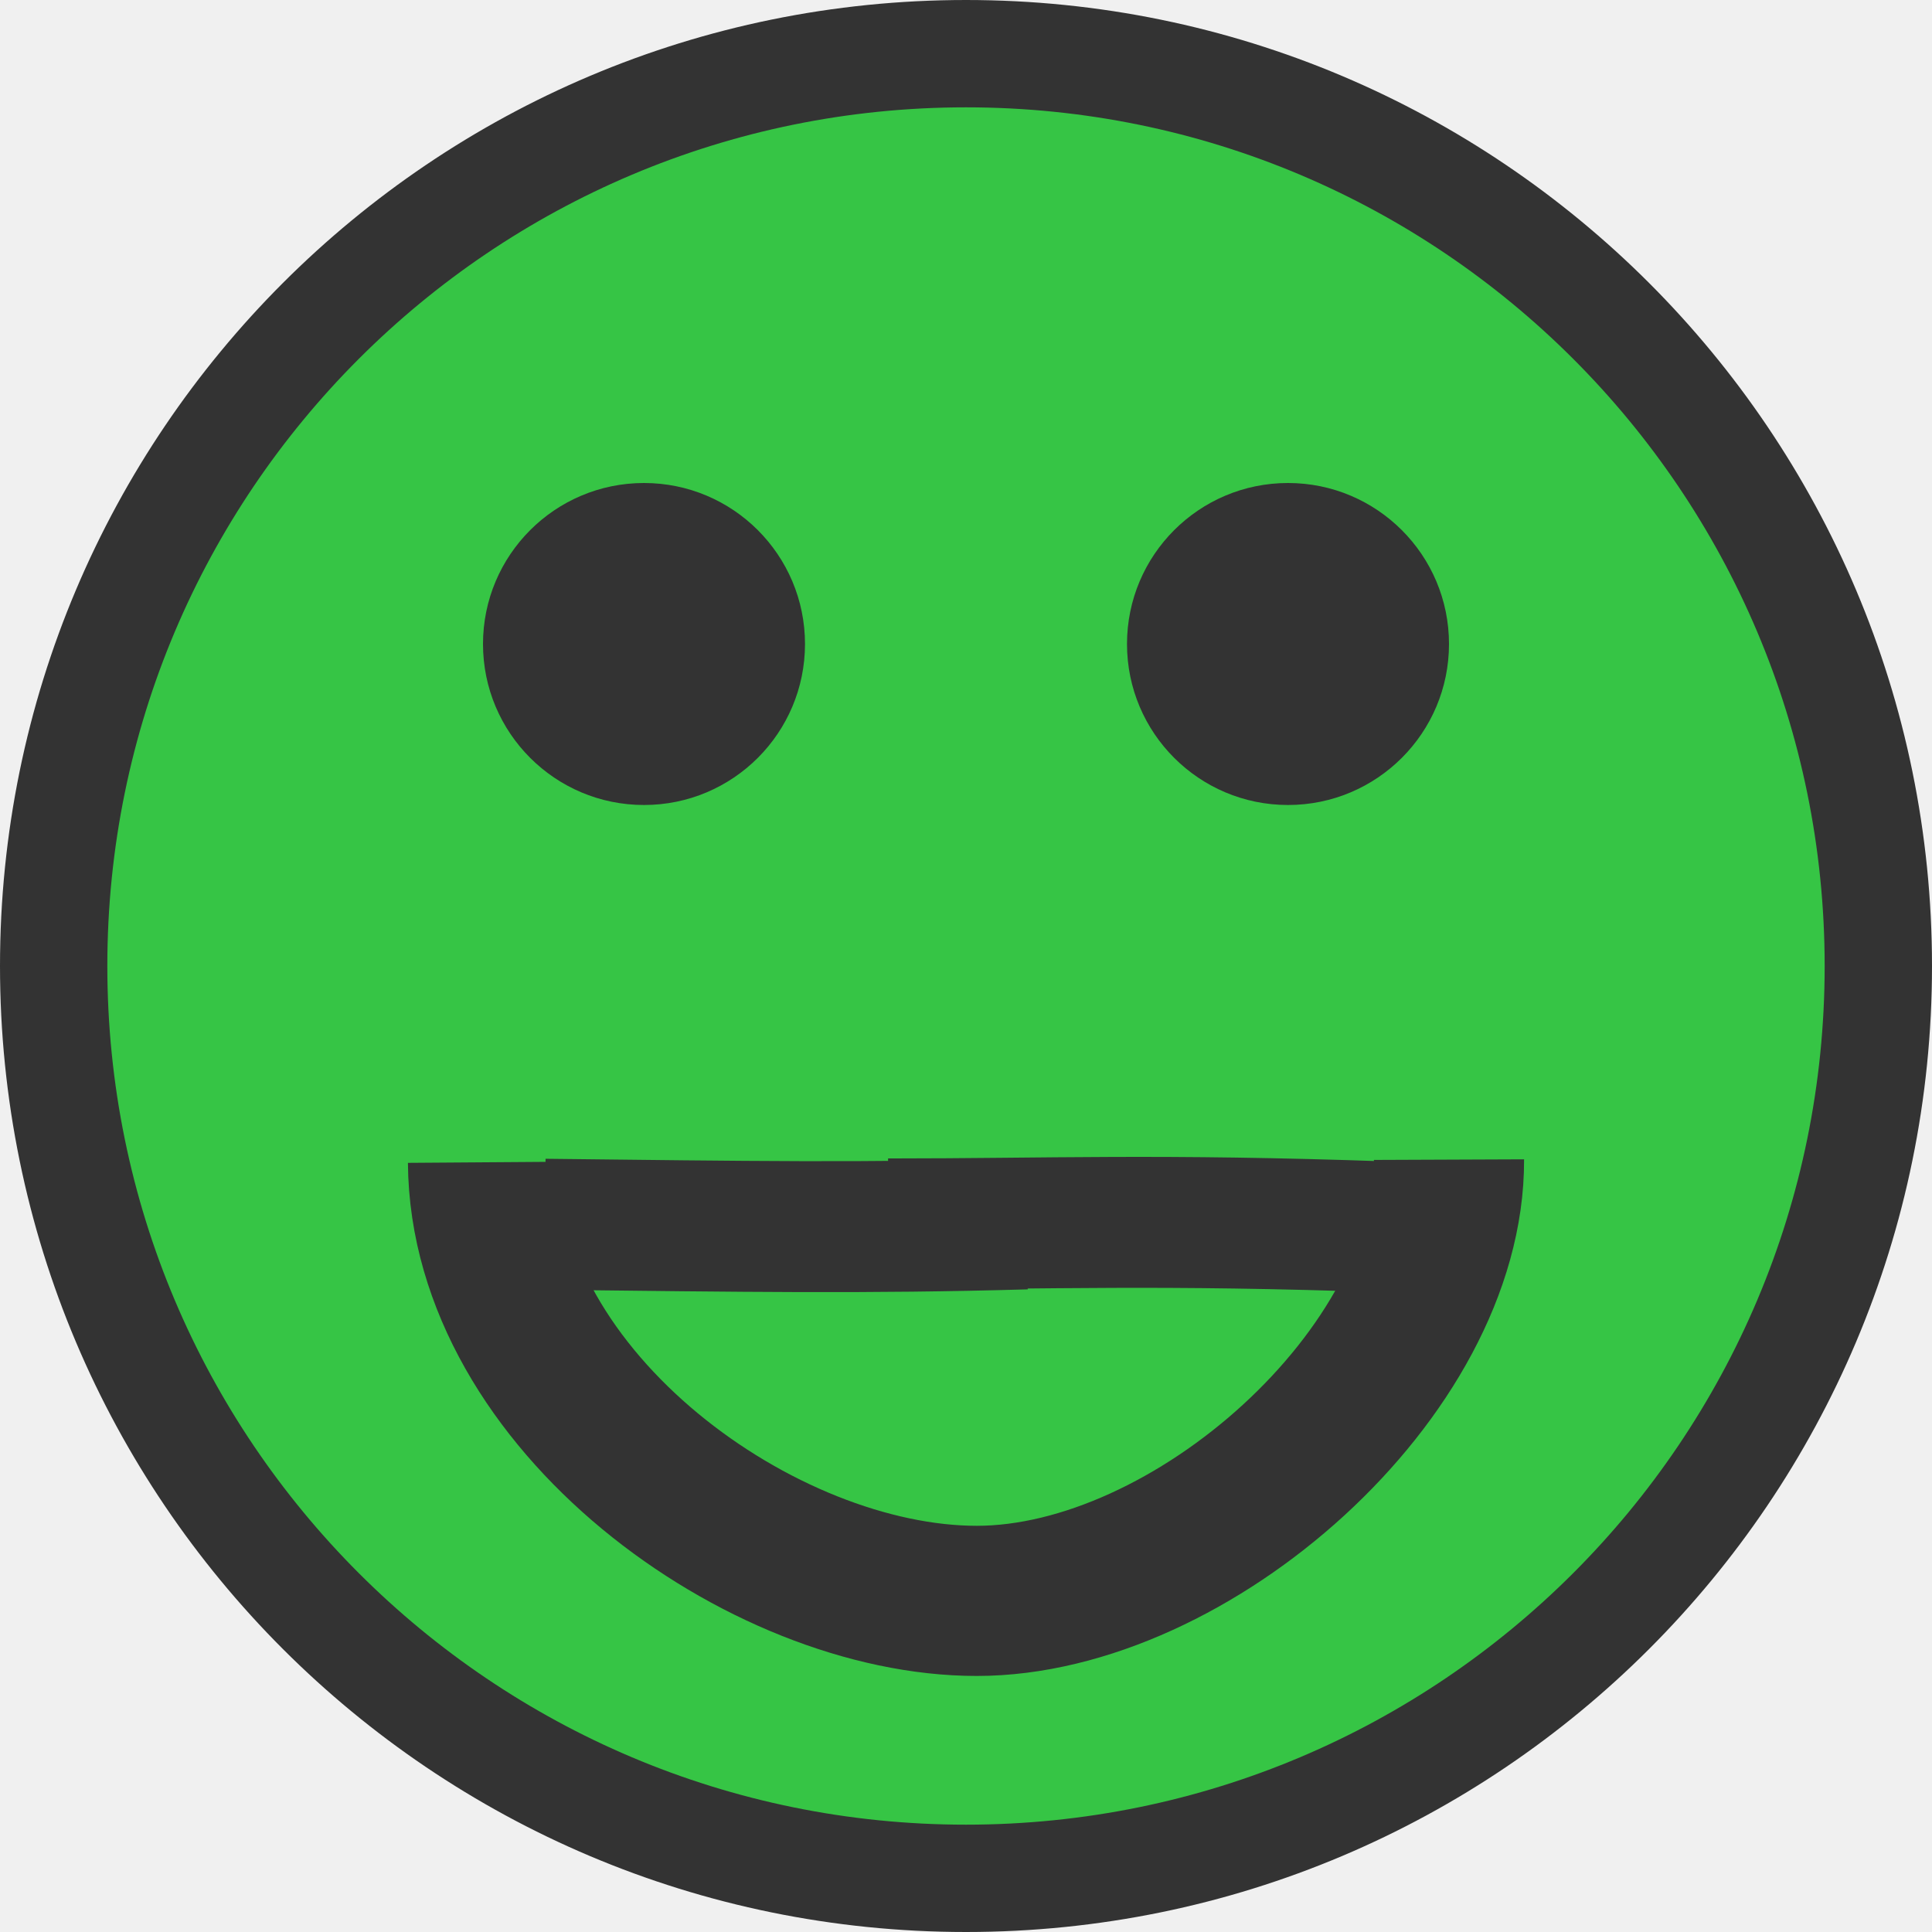
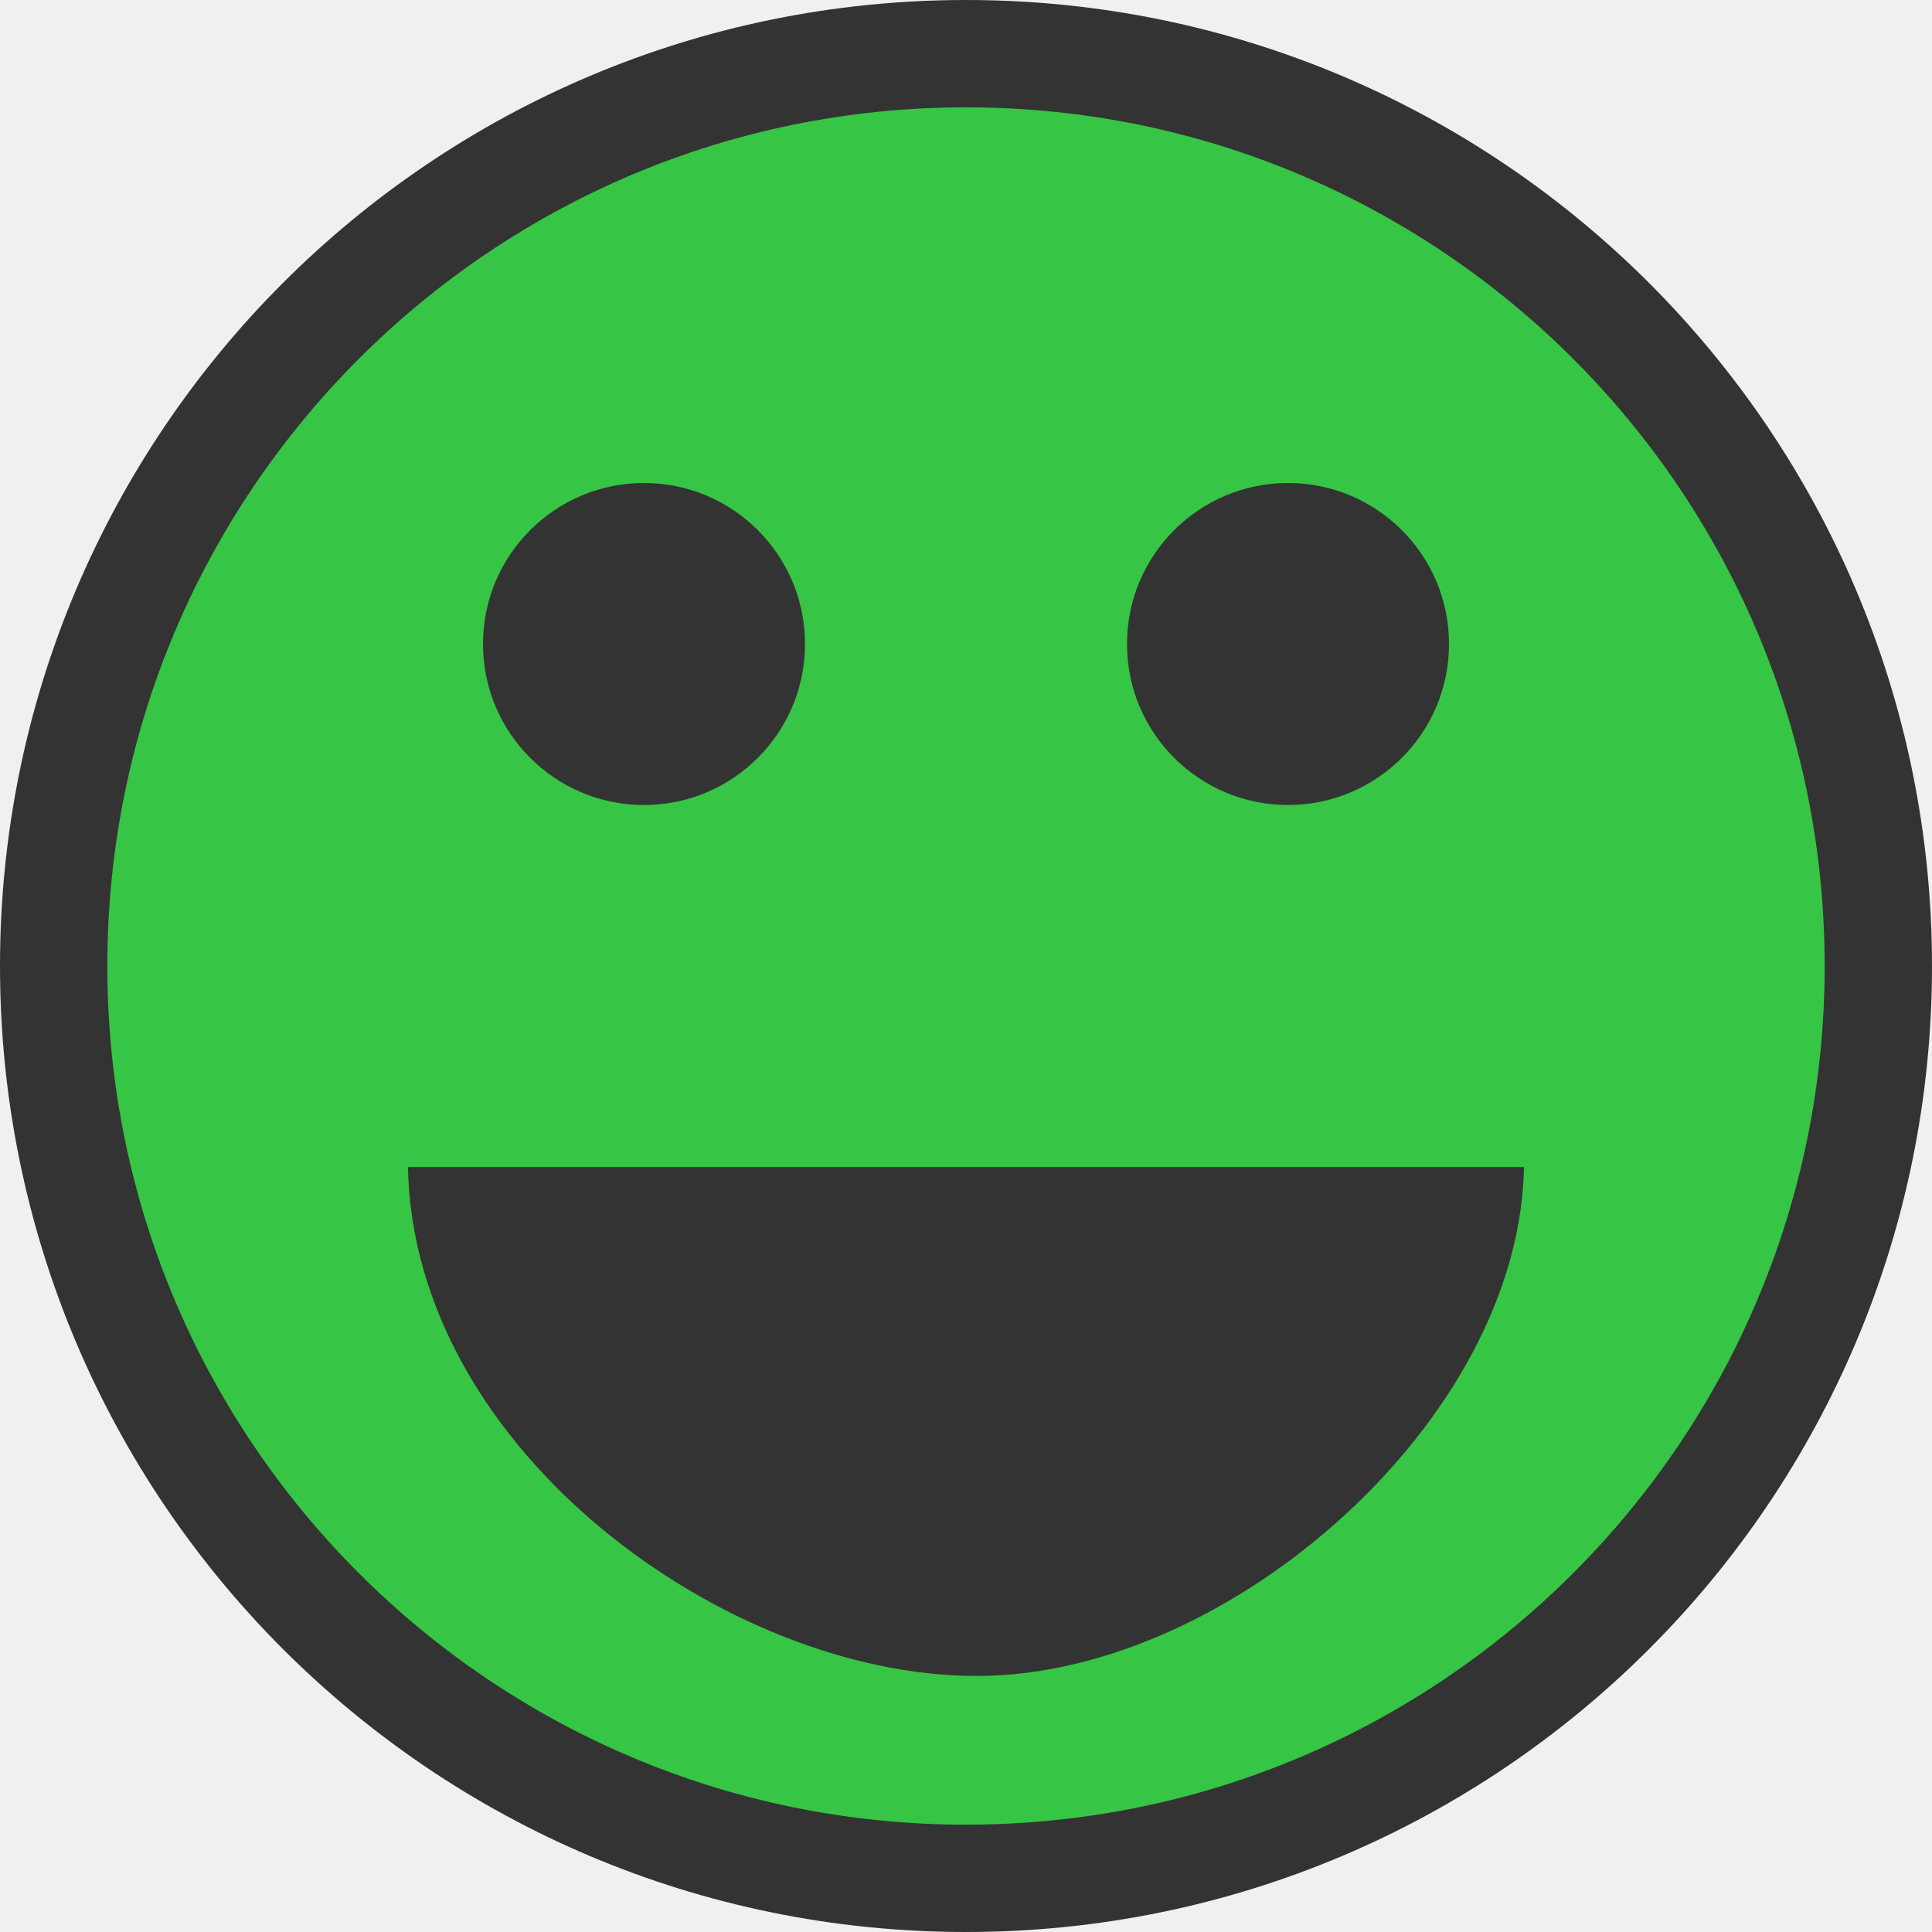
<svg xmlns="http://www.w3.org/2000/svg" version="1.1" id="Layer_1" x="0px" y="0px" viewBox="0 0 18 18" style="enable-background:new 0 0 18 18;" xml:space="preserve">
-   <defs id="defs175" />
+   <defs id="defs175">
+     <meshgradient id="meshgradient1081" gradientUnits="userSpaceOnUse" x="5.076" y="11.388">
+       <meshrow id="meshrow1119">
+         <meshpatch id="meshpatch1121">
+           <stop path="c 2.615,0  5.294,-0.021  7.845,0" style="stop-color:#ffffff;stop-opacity:1" id="stop1123" />
+           <stop path="c 0,0.014  0,0.028  0,0.043" style="stop-color:#800080;stop-opacity:1" id="stop1125" />
+           <stop path="c -2.636,0.319  -5.23,0.34  -7.845,0" style="stop-color:#ffffff;stop-opacity:1" id="stop1127" />
+           <stop path="c 0,-0.014  0,-0.028  0,-0.043" style="stop-color:#800080;stop-opacity:1" id="stop1129" />
+         </meshpatch>
+       </meshrow>
+     </meshgradient>
+   </defs>
  <style type="text/css" id="style160">
	.st0{fill:#36C545;stroke:#333333;stroke-miterlimit:10;}
	.st1{fill:#333333;}
	.st2{fill:none;stroke:#FFFFFF;stroke-miterlimit:10;}
	.st3{fill:none;stroke:#333333;stroke-miterlimit:10;}
</style>
  <circle class="st0" cx="9" cy="9" r="8.5" id="circle162" />
-   <circle class="st1" cx="6" cy="6" r="1.5" id="circle164" />
-   <circle class="st1" cx="12" cy="6" r="1.5" id="circle166" />
+   <circle class="st1" cx="6" cy="6" id="circle164" r="1.5" />
+   <circle class="st1" cx="12" cy="6" id="circle166" r="1.5" />
  <path class="st2" d="M8.8,14.4" id="path168" />
  <path class="st3" d="m 9.1,14.915 c -2,0 -4.584,-1.86 -4.6,-4.086 m 4.6,4.086 c 2,0 4.408,-2.129 4.4,-4.111" id="path170" style="stroke-width:1.399" />
-   <path class="st3" d="m 9.558,11.403 c -1.488,0.042 -2.61,0.024 -4.482,0.003 m 3.198,-0.003 c 1.52,0 2.513,-0.047 4.647,0.028" id="path170-3" style="fill:none;stroke:#333333;stroke-width:1.22;stroke-miterlimit:10" />
+   <path class="st3" d="m 9.622,11.403 c -1.488,0.042 -2.674,0.024 -4.546,0.003 m 0.989,-0.025 c 1.52,0 4.721,-0.026 6.855,0.049" id="path170-3" style="fill:url(#meshgradient1081);fill-opacity:1;stroke:#333333;stroke-width:1.22;stroke-miterlimit:10" />
+   <rect style="fill:#333333;fill-opacity:1" id="rect1131" width="7.391" height="1.869" x="5.224" y="11.744" />
+   <rect style="fill:#333333;fill-opacity:1" id="rect1133" width="3.844" height="0.467" x="6.562" y="14.123" />
+   <rect style="fill:#333333;fill-opacity:1" id="rect1135" width="4.226" height="0.743" x="6.775" y="13.571" />
+   <rect style="fill:#36c545;fill-opacity:1" id="rect1137" width="11.001" height="2.081" x="3.738" y="8.792" />
</svg>
